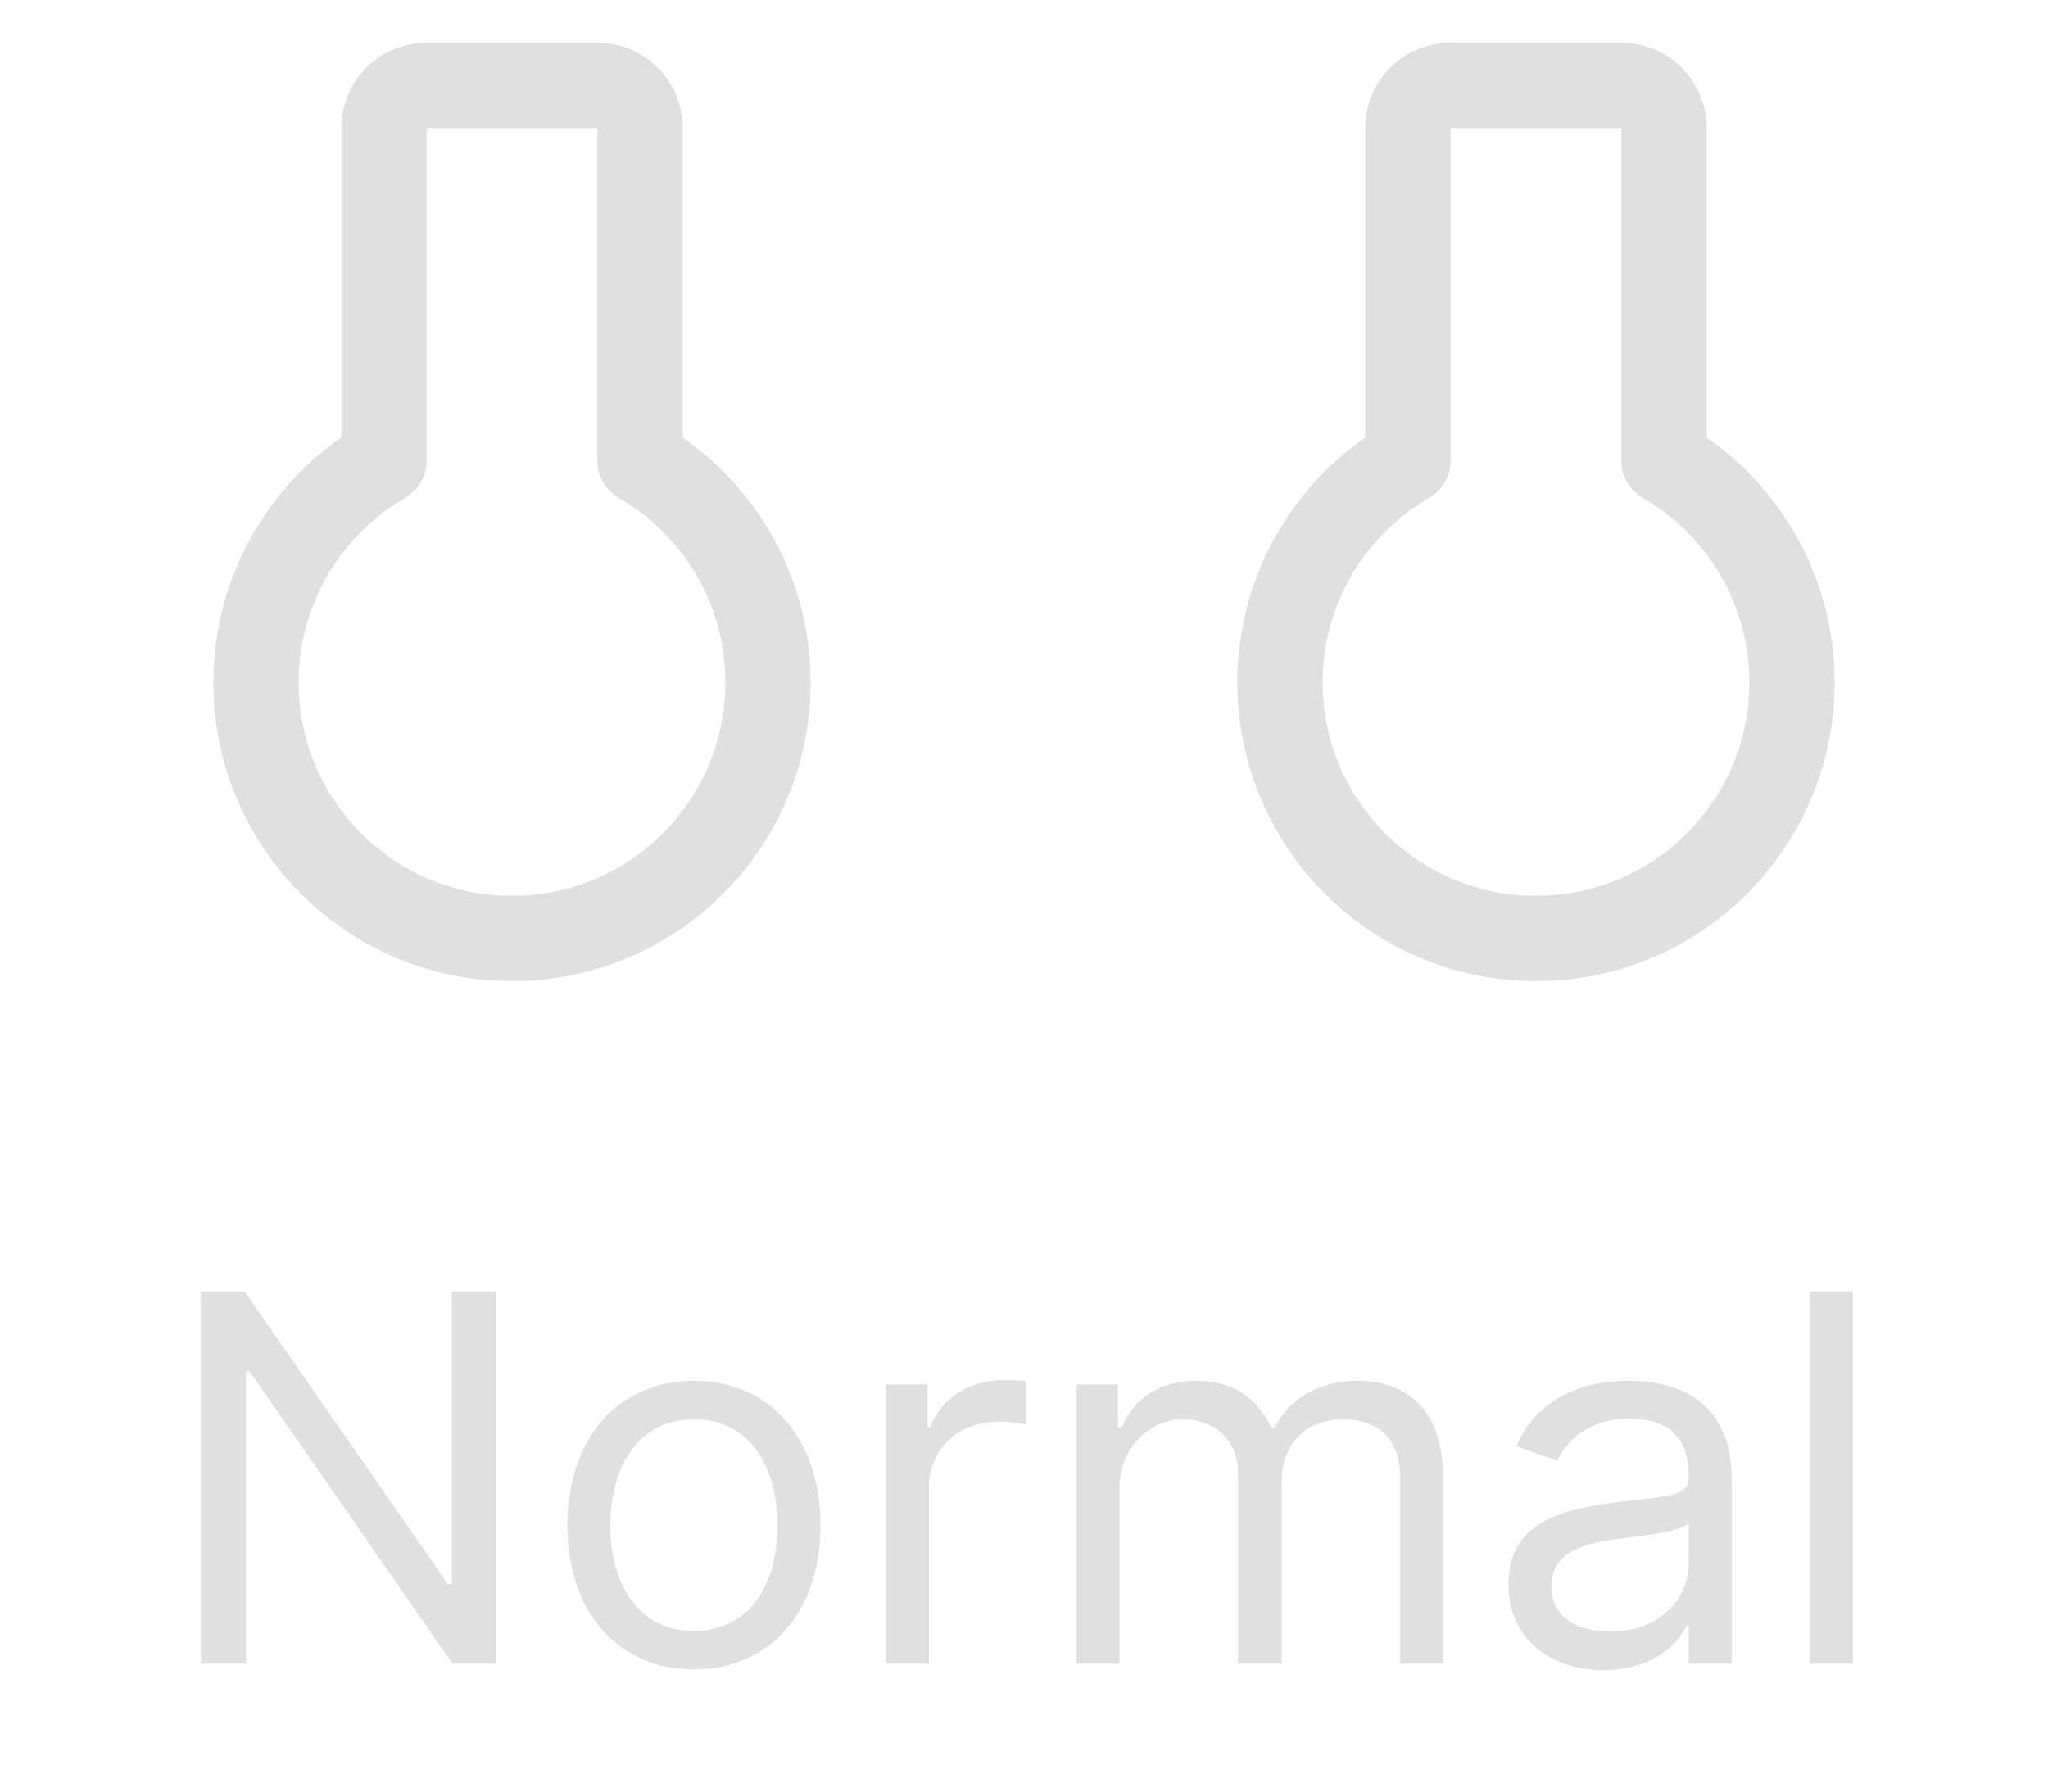
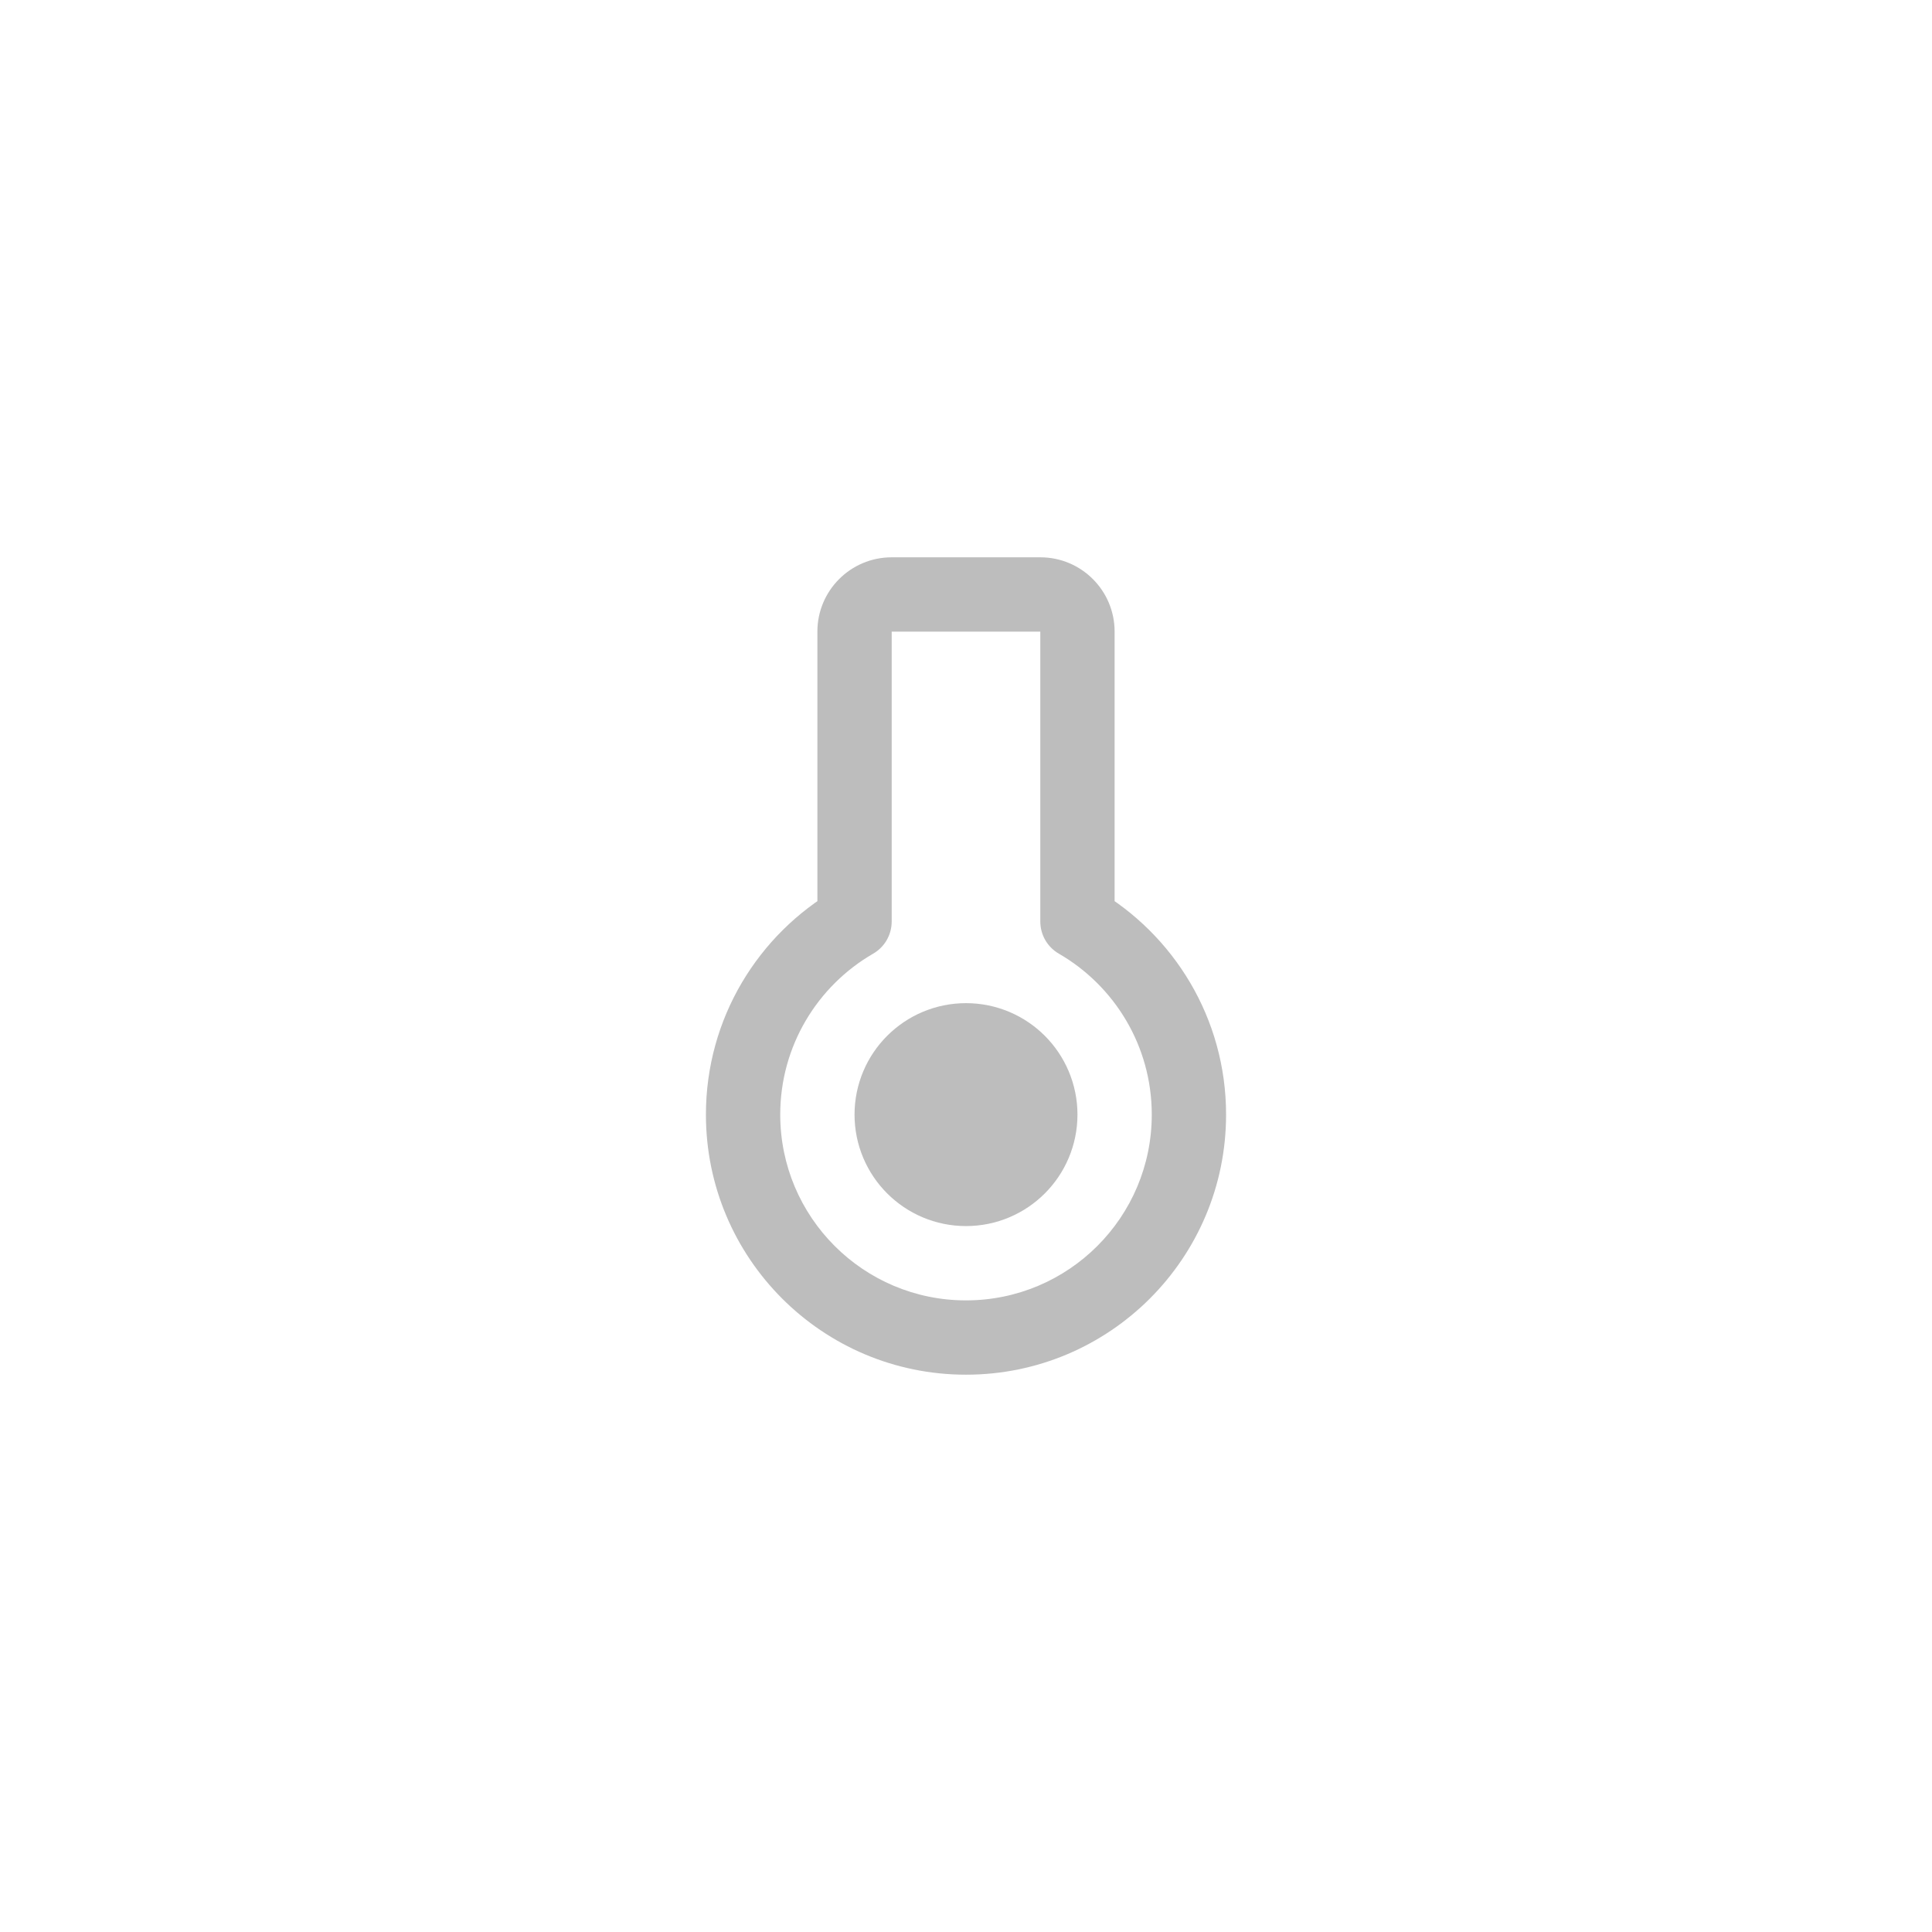
- <svg xmlns="http://www.w3.org/2000/svg" width="48" height="42" viewBox="0 0 48 42" fill="none">
-   <path d="M9 10.803L9.501 11.668C9.81 11.49 10 11.16 10 10.803H9ZM15 10.803H14C14 11.16 14.19 11.49 14.499 11.668L15 10.803ZM10 3V1C8.895 1 8 1.895 8 3H10ZM10 10.803V3H8V10.803H10ZM8.499 9.937C6.41 11.146 5 13.408 5 16H7C7 14.151 8.004 12.534 9.501 11.668L8.499 9.937ZM5 16C5 19.866 8.134 23 12 23V21C9.239 21 7 18.761 7 16H5ZM12 23C15.866 23 19 19.866 19 16H17C17 18.761 14.761 21 12 21V23ZM19 16C19 13.408 17.59 11.146 15.501 9.937L14.499 11.668C15.996 12.534 17 14.151 17 16H19ZM14 3V10.803H16V3H14ZM14 3H16C16 1.895 15.105 1 14 1V3ZM10 3H14V1H10V3Z" fill="#E0E0E0" />
-   <path d="M33 10.803L33.501 11.668C33.81 11.49 34 11.16 34 10.803H33ZM39 10.803H38C38 11.16 38.19 11.49 38.499 11.668L39 10.803ZM34 3V1C32.895 1 32 1.895 32 3H34ZM34 10.803V3H32V10.803H34ZM32.499 9.937C30.41 11.146 29 13.408 29 16H31C31 14.151 32.004 12.534 33.501 11.668L32.499 9.937ZM29 16C29 19.866 32.134 23 36 23V21C33.239 21 31 18.761 31 16H29ZM36 23C39.866 23 43 19.866 43 16H41C41 18.761 38.761 21 36 21V23ZM43 16C43 13.408 41.59 11.146 39.501 9.937L38.499 11.668C39.996 12.534 41 14.151 41 16H43ZM38 3V10.803H40V3H38ZM38 3H40C40 1.895 39.105 1 38 1V3ZM34 3H38V1H34V3Z" fill="#E0E0E0" />
-   <path d="M11.628 30.273H10.588V37.142H10.503L5.73 30.273H4.707V39H5.764V32.148H5.849L10.605 39H11.628V30.273ZM16.265 39.136C18.038 39.136 19.231 37.79 19.231 35.761C19.231 33.716 18.038 32.369 16.265 32.369C14.492 32.369 13.299 33.716 13.299 35.761C13.299 37.79 14.492 39.136 16.265 39.136ZM16.265 38.233C14.918 38.233 14.305 37.074 14.305 35.761C14.305 34.449 14.918 33.273 16.265 33.273C17.612 33.273 18.225 34.449 18.225 35.761C18.225 37.074 17.612 38.233 16.265 38.233ZM20.766 39H21.772V34.858C21.772 33.972 22.471 33.324 23.425 33.324C23.694 33.324 23.971 33.375 24.039 33.392V32.369C23.924 32.361 23.66 32.352 23.511 32.352C22.726 32.352 22.045 32.795 21.806 33.443H21.738V32.455H20.766V39ZM25.231 39H26.237V34.909C26.237 33.95 26.936 33.273 27.72 33.273C28.482 33.273 29.015 33.771 29.015 34.517V39H30.038V34.739C30.038 33.895 30.566 33.273 31.487 33.273C32.203 33.273 32.816 33.652 32.816 34.619V39H33.822V34.619C33.822 33.081 32.995 32.369 31.828 32.369C30.89 32.369 30.204 32.8 29.867 33.477H29.799C29.475 32.778 28.904 32.369 28.044 32.369C27.191 32.369 26.561 32.778 26.288 33.477H26.203V32.455H25.231V39ZM37.587 39.153C38.729 39.153 39.325 38.54 39.53 38.114H39.581V39H40.587V34.688C40.587 32.608 39.002 32.369 38.166 32.369C37.178 32.369 36.053 32.71 35.541 33.903L36.496 34.244C36.718 33.767 37.242 33.256 38.2 33.256C39.125 33.256 39.581 33.746 39.581 34.585V34.619C39.581 35.105 39.087 35.062 37.894 35.216C36.679 35.374 35.354 35.642 35.354 37.142C35.354 38.42 36.343 39.153 37.587 39.153ZM37.74 38.25C36.939 38.25 36.36 37.892 36.36 37.193C36.36 36.426 37.058 36.188 37.843 36.085C38.269 36.034 39.411 35.915 39.581 35.71V36.631C39.581 37.449 38.933 38.25 37.74 38.25ZM43.428 30.273H42.422V39H43.428V30.273Z" fill="#E0E0E0" />
+ <svg xmlns="http://www.w3.org/2000/svg" width="52" height="52" viewBox="0 0 52 52" fill="none">
+   <path d="M23 24.803L23.501 25.668C23.81 25.49 24 25.16 24 24.803H23ZM29 24.803H28C28 25.16 28.19 25.49 28.499 25.668L29 24.803ZM24 17V15C22.895 15 22 15.895 22 17H24ZM24 24.803V17H22V24.803H24ZM22.499 23.937C20.41 25.146 19 27.408 19 30H21C21 28.151 22.004 26.534 23.501 25.668L22.499 23.937ZM19 30C19 33.866 22.134 37 26 37V35C23.239 35 21 32.761 21 30H19ZM26 37C29.866 37 33 33.866 33 30H31C31 32.761 28.761 35 26 35V37ZM33 30C33 27.408 31.59 25.146 29.501 23.937L28.499 25.668C29.996 26.534 31 28.151 31 30H33ZM28 17V24.803H30V17H28ZM28 17H30C30 15.895 29.105 15 28 15V17ZM24 17H28V15H24V17Z" fill="#BDBDBD" />
+   <circle cx="26" cy="30" r="1.5" stroke="#BDBDBD" stroke-width="3" />
</svg>
